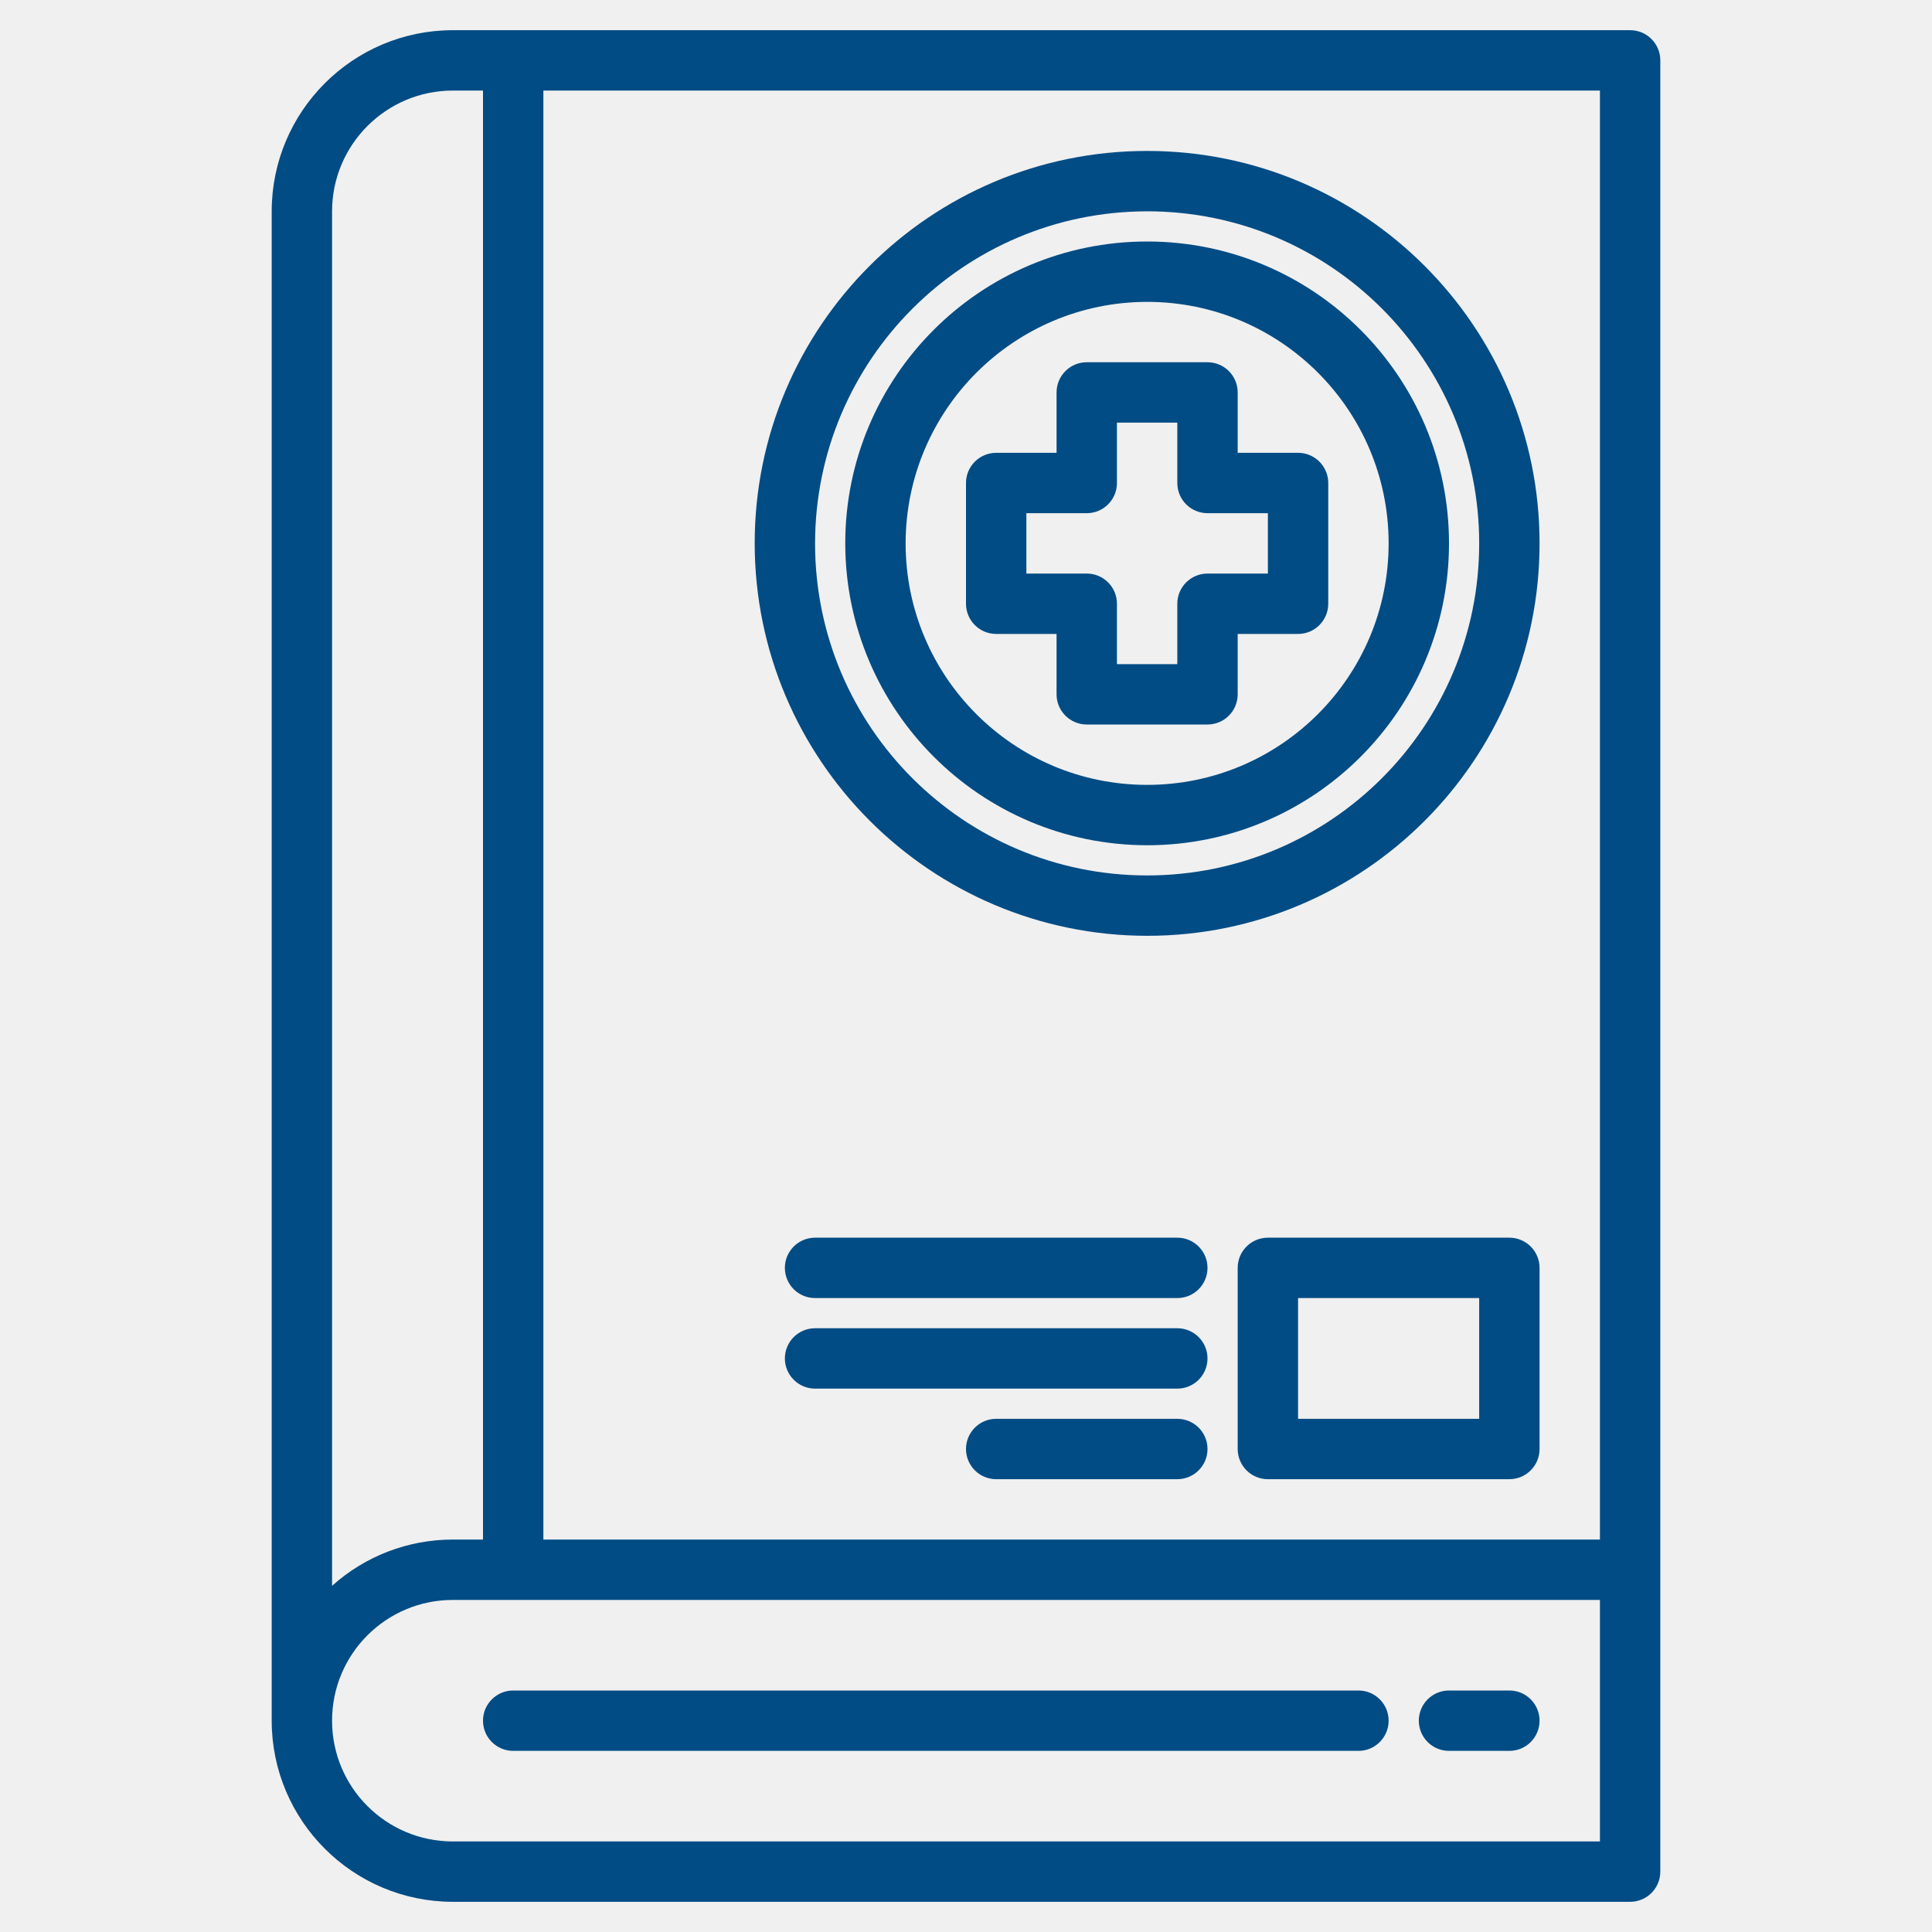
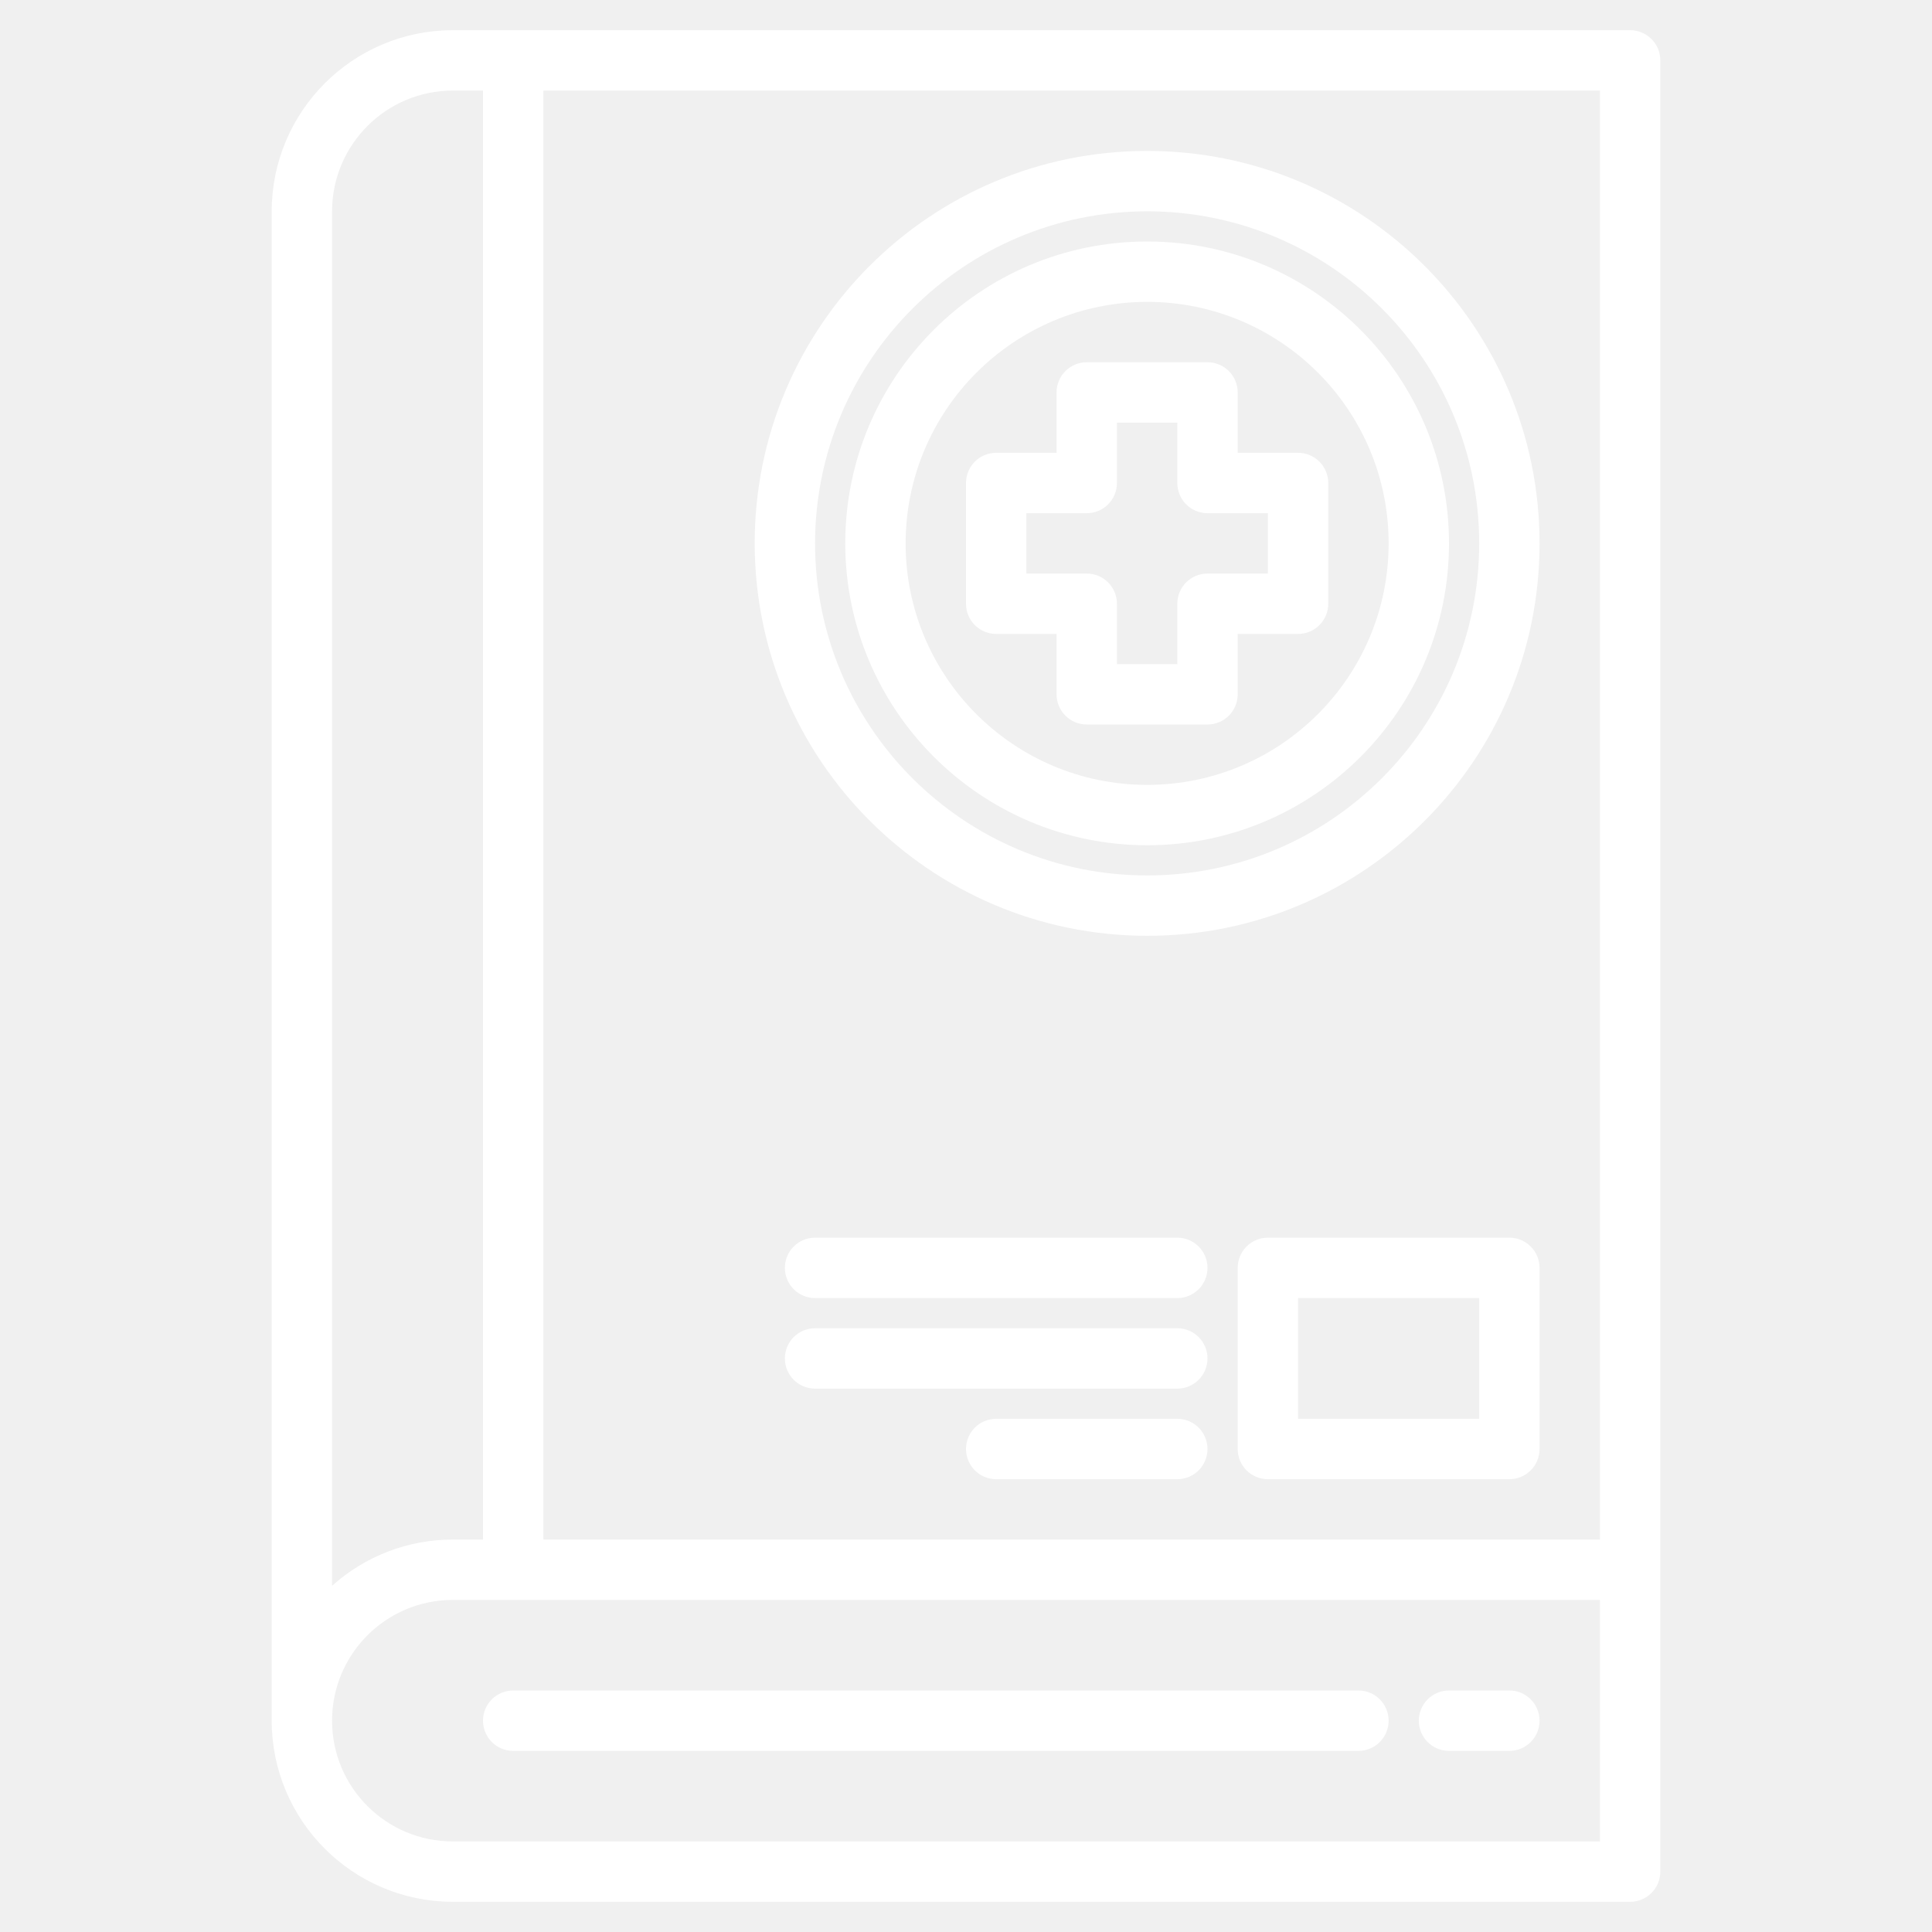
- <svg xmlns="http://www.w3.org/2000/svg" height="512" viewBox="0 0 512 512" width="512" fill="#014c85">
+ <svg xmlns="http://www.w3.org/2000/svg" height="512" viewBox="0 0 512 512" width="512" fill="#fff">
  <g>
    <path d="m432 8h-312a48.051 48.051 0 0 0 -48 48v400a48.051 48.051 0 0 0 48 48h312a8 8 0 0 0 8-8v-480a8 8 0 0 0 -8-8zm-344 48a32.036 32.036 0 0 1 32-32h8v384h-8a47.8 47.8 0 0 0 -32 12.26zm336 432h-304a32 32 0 0 1 0-64h304zm0-80h-280v-384h280z" />
    <path d="m360 448h-224a8 8 0 0 0 0 16h224a8 8 0 0 0 0-16z" />
    <path d="m400 448h-16a8 8 0 0 0 0 16h16a8 8 0 0 0 0-16z" />
    <path d="m400 328h-64a8 8 0 0 0 -8 8v48a8 8 0 0 0 8 8h64a8 8 0 0 0 8-8v-48a8 8 0 0 0 -8-8zm-8 48h-48v-32h48z" />
    <path d="m312 328h-96a8 8 0 0 0 0 16h96a8 8 0 0 0 0-16z" />
    <path d="m312 352h-96a8 8 0 0 0 0 16h96a8 8 0 0 0 0-16z" />
    <path d="m312 376h-48a8 8 0 0 0 0 16h48a8 8 0 0 0 0-16z" />
    <path d="m264 168h16v16a8 8 0 0 0 8 8h32a8 8 0 0 0 8-8v-16h16a8 8 0 0 0 8-8v-32a8 8 0 0 0 -8-8h-16v-16a8 8 0 0 0 -8-8h-32a8 8 0 0 0 -8 8v16h-16a8 8 0 0 0 -8 8v32a8 8 0 0 0 8 8zm8-32h16a8 8 0 0 0 8-8v-16h16v16a8 8 0 0 0 8 8h16v16h-16a8 8 0 0 0 -8 8v16h-16v-16a8 8 0 0 0 -8-8h-16z" />
    <path d="m304 224a80 80 0 1 0 -80-80 80.091 80.091 0 0 0 80 80zm0-144a64 64 0 1 1 -64 64 64.072 64.072 0 0 1 64-64z" />
    <path d="m304 248a104 104 0 1 0 -104-104 104.118 104.118 0 0 0 104 104zm0-192a88 88 0 1 1 -88 88 88.1 88.1 0 0 1 88-88z" />
  </g>
</svg>
